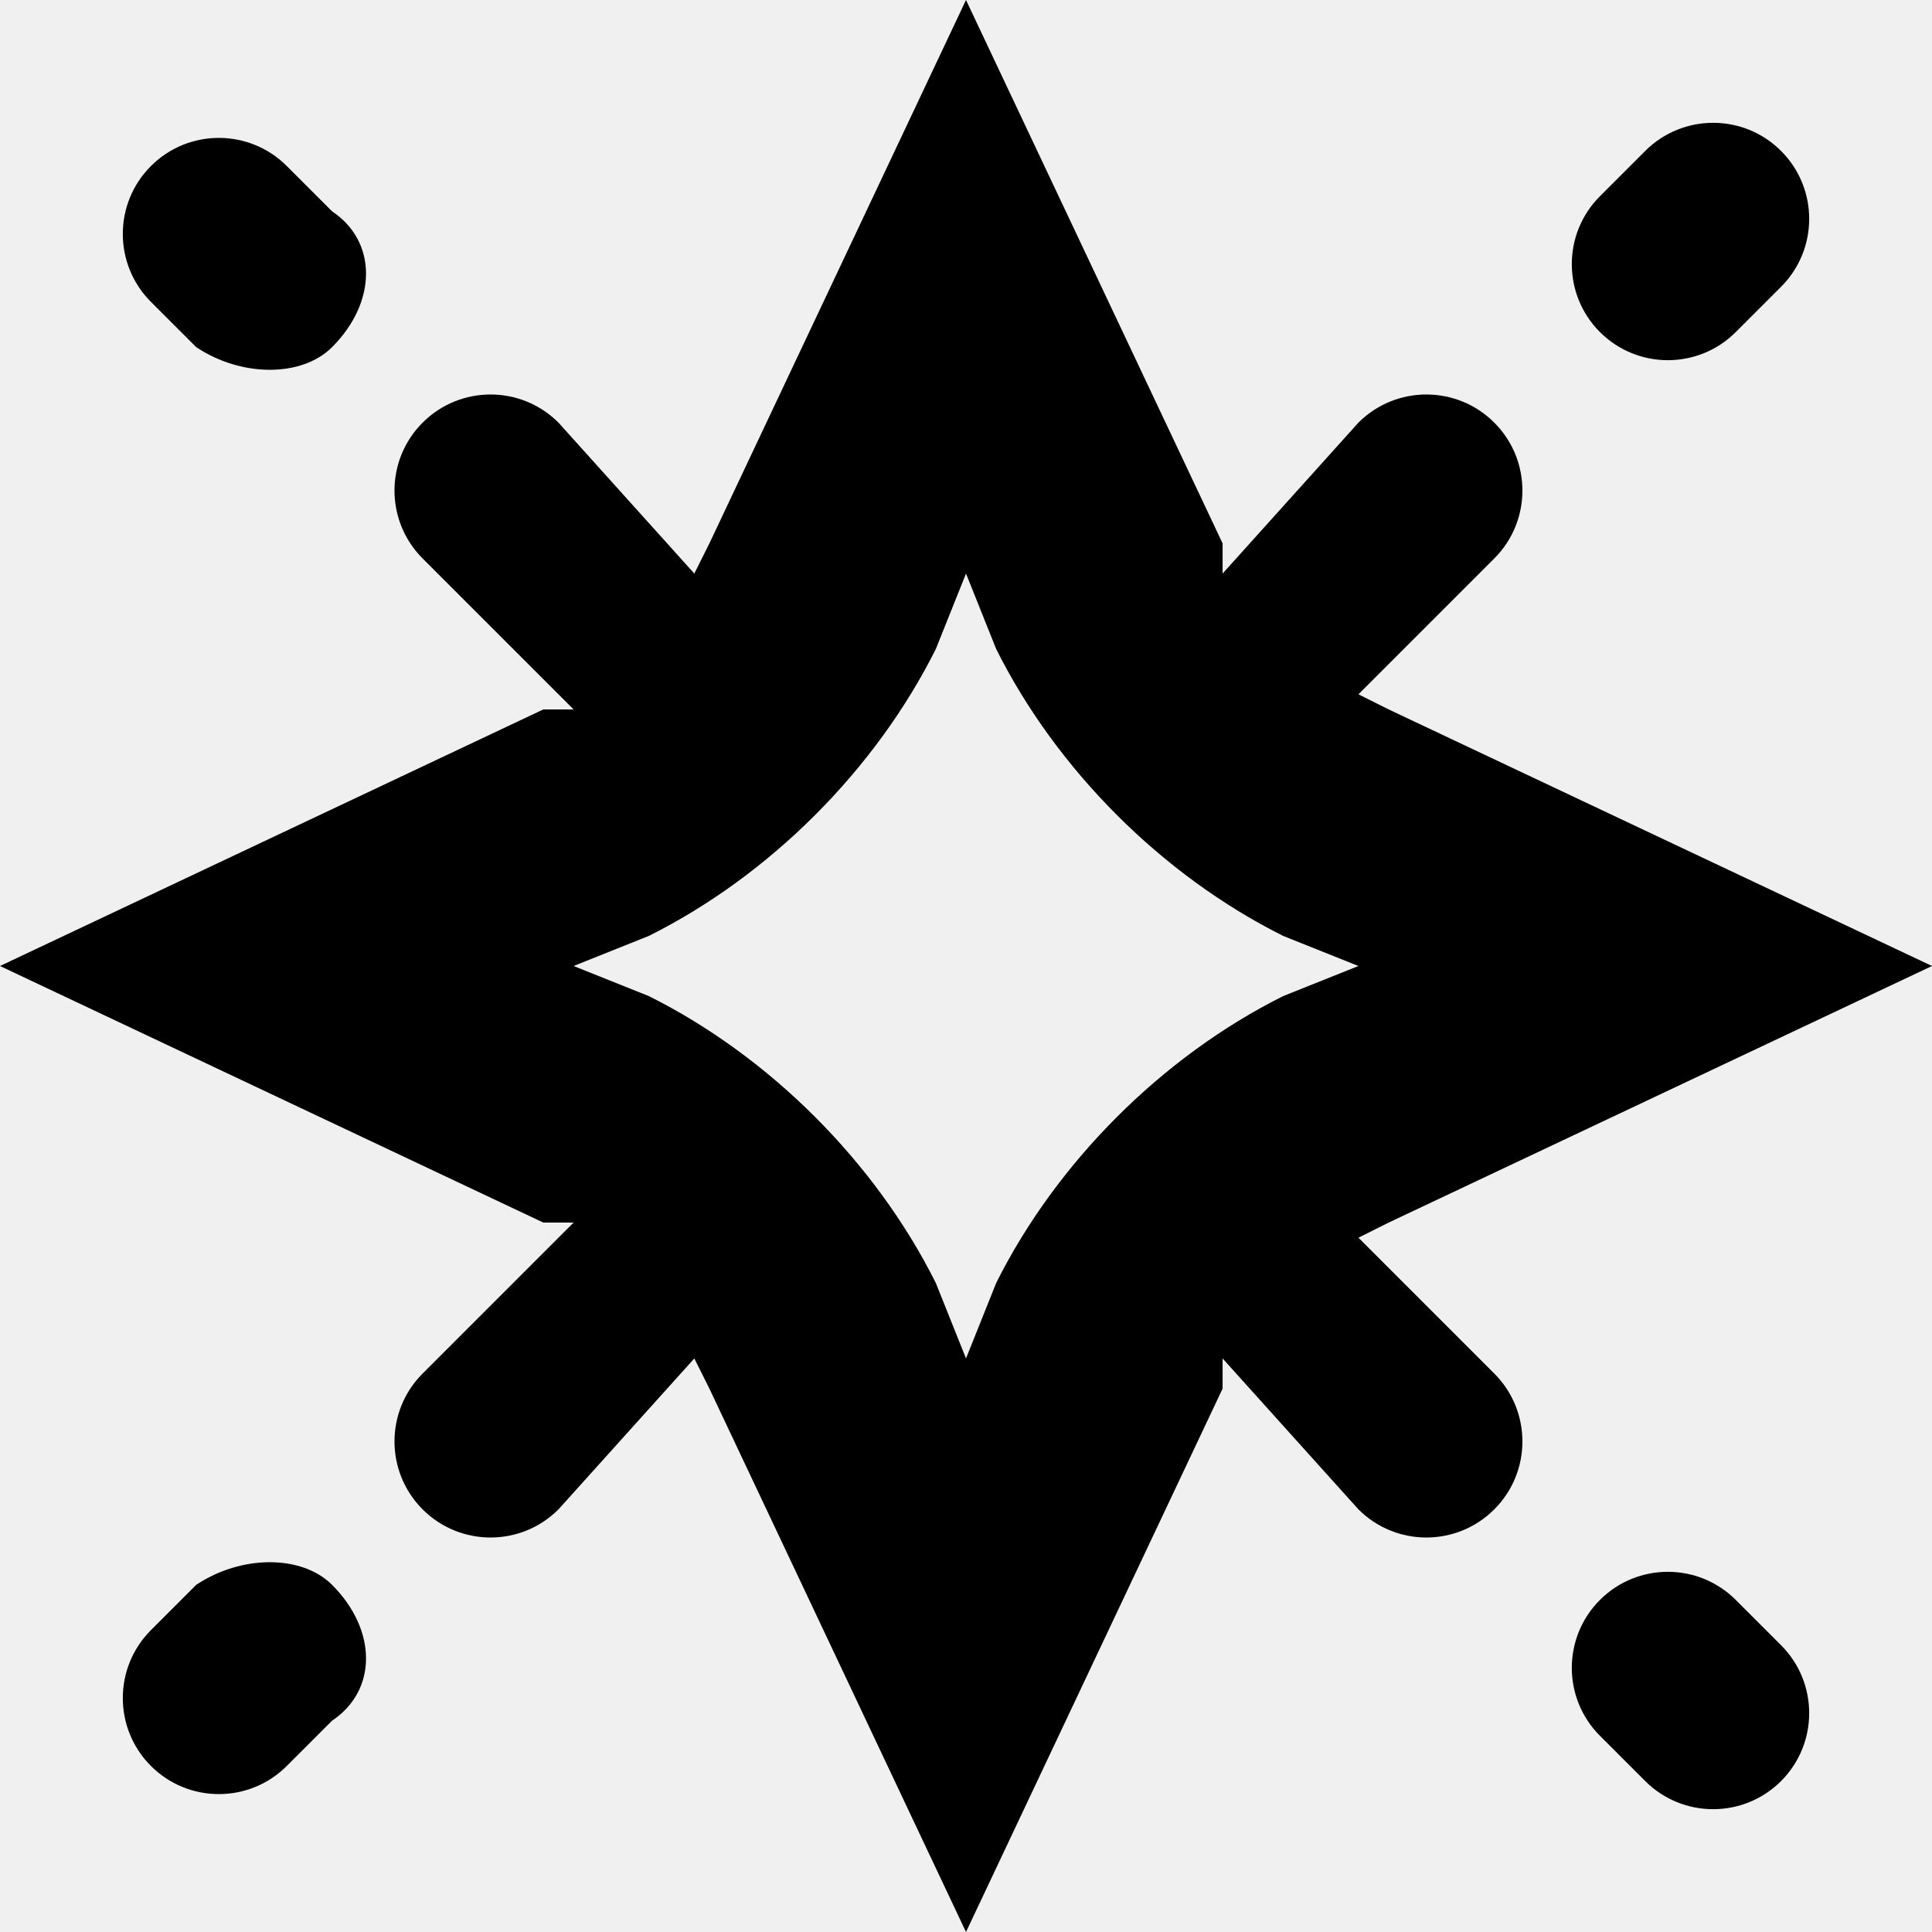
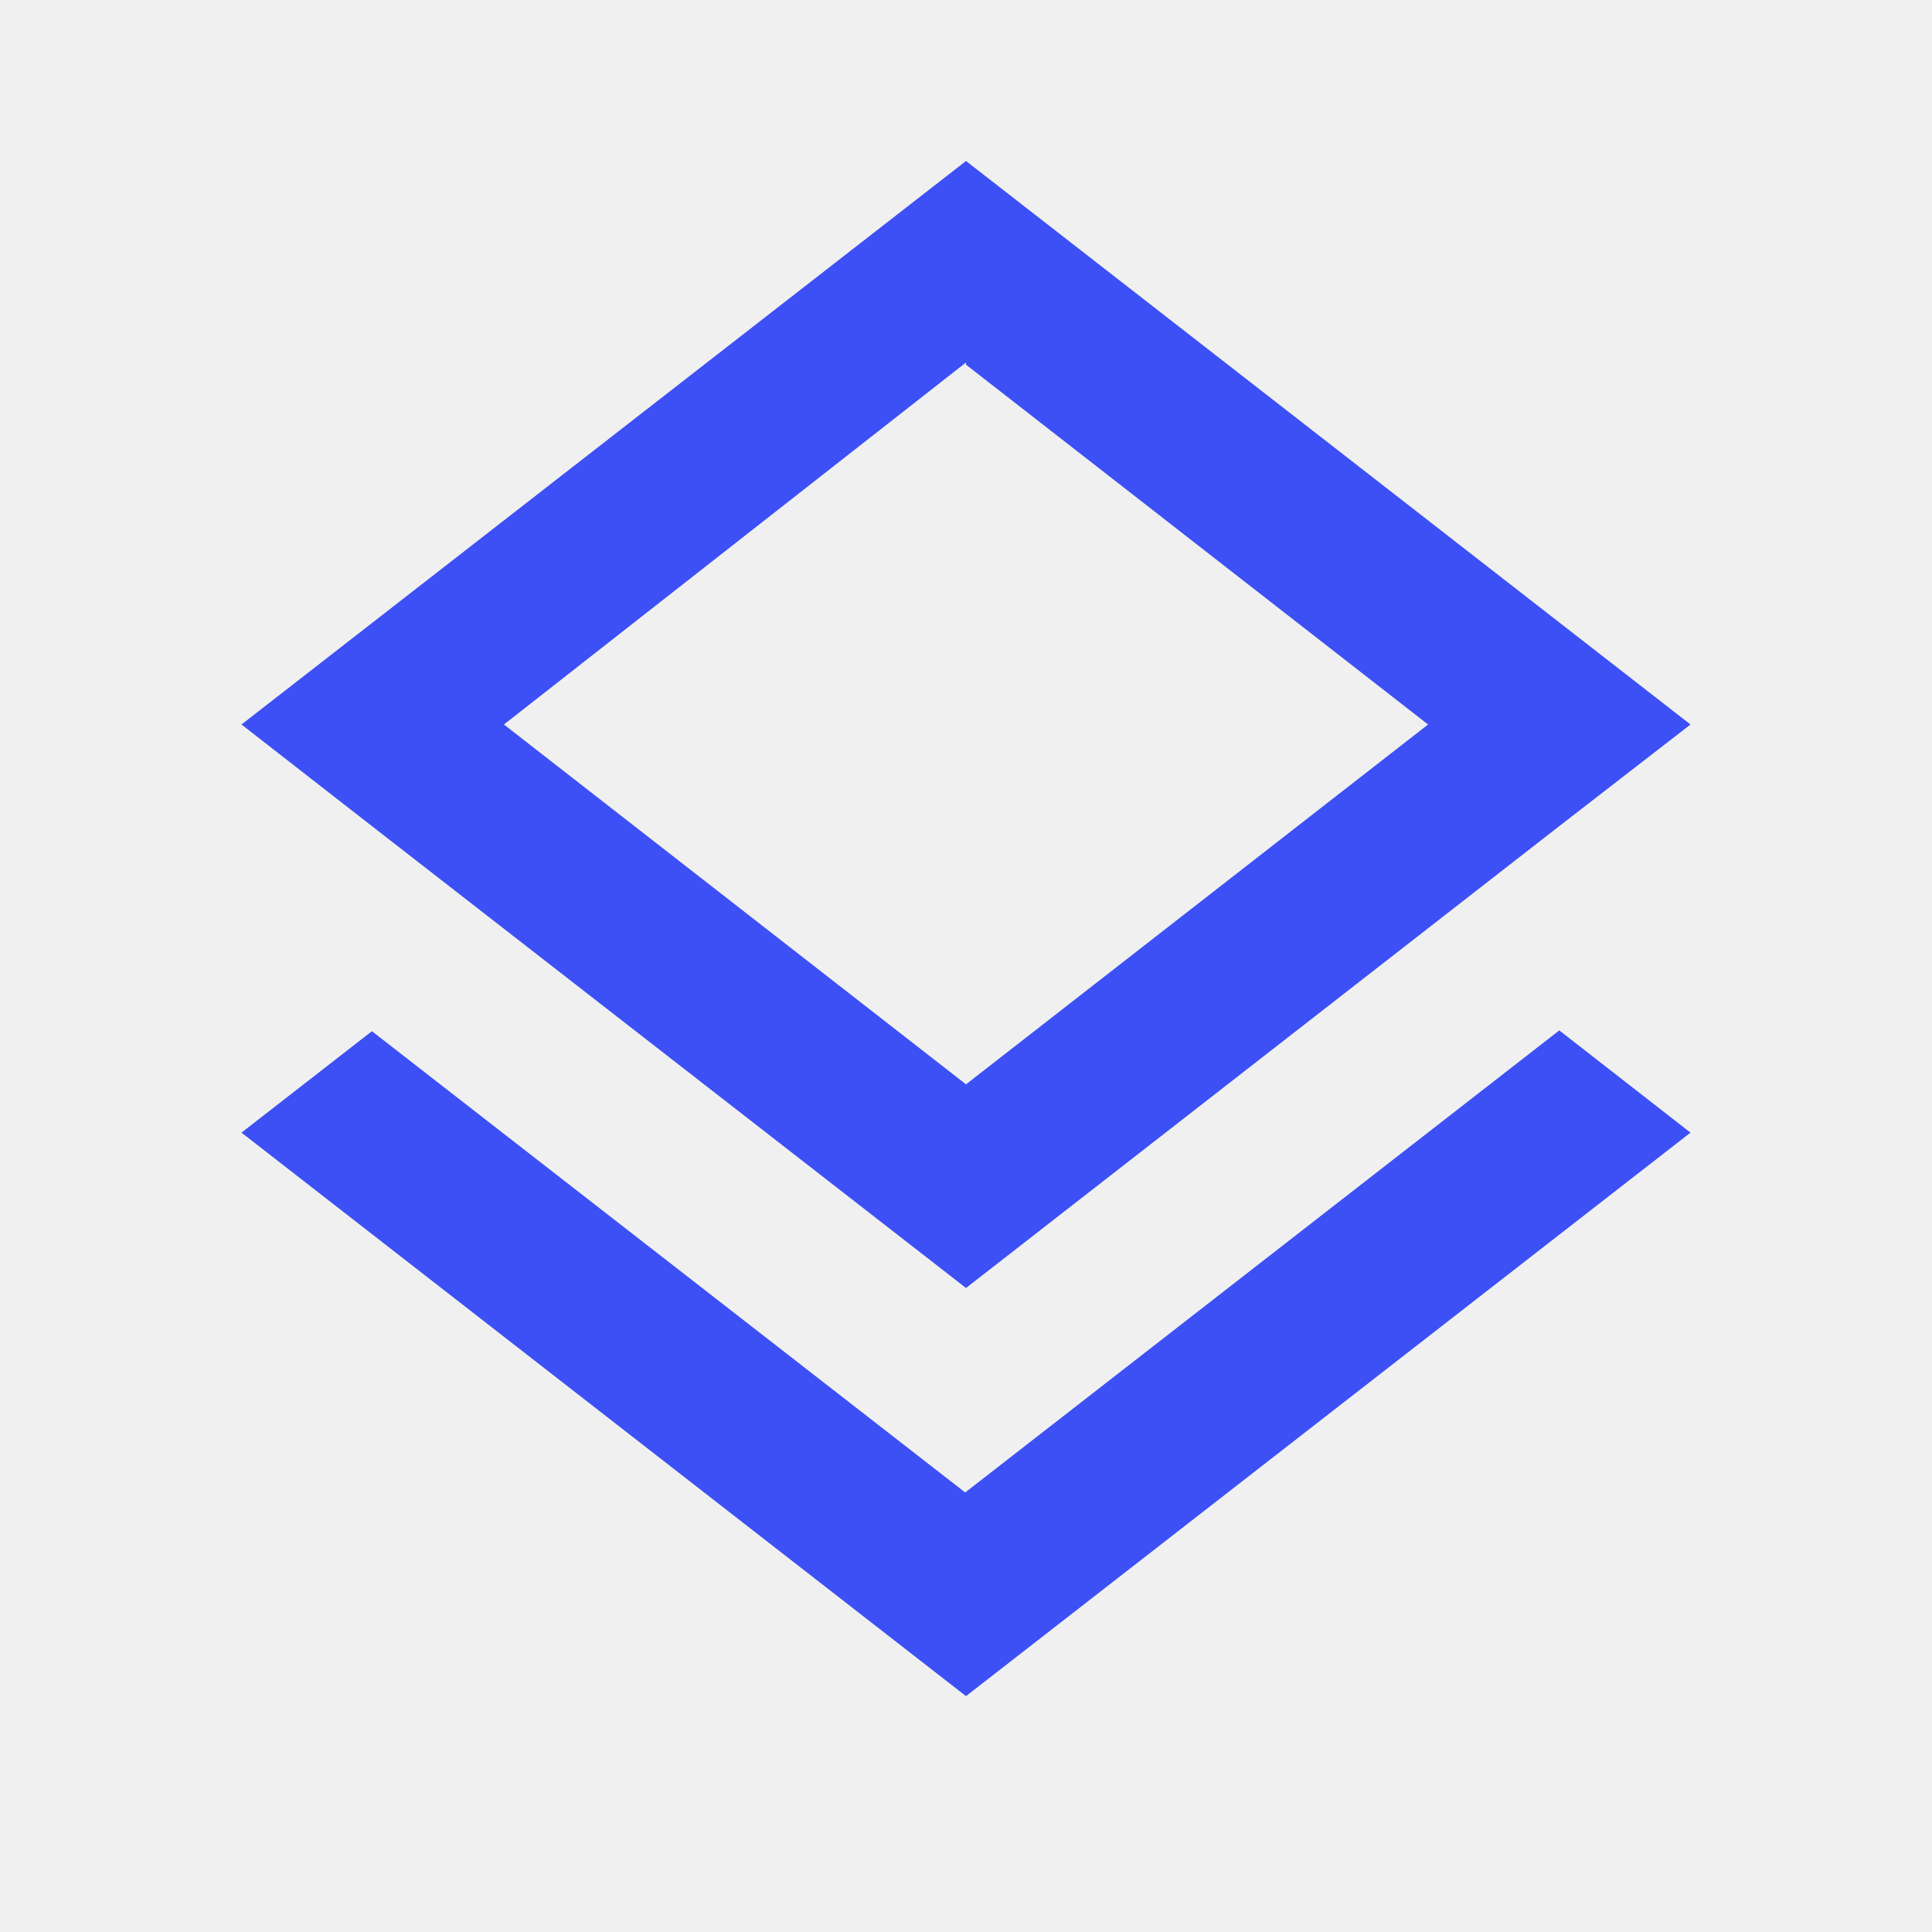
- <svg xmlns="http://www.w3.org/2000/svg" viewBox="0 0 128 128">
-   <path fill-rule="evenodd" d="M81 36 64 0 47 36l-1 2-9-10a6 6 0 0 0-9 9l10 10h-2L0 64l36 17h2L28 91a6 6 0 1 0 9 9l9-10 1 2 17 36 17-36v-2l9 10a6 6 0 1 0 9-9l-9-9 2-1 36-17-36-17-2-1 9-9a6 6 0 1 0-9-9l-9 10v-2Zm-17 2-2 5c-4 8-11 15-19 19l-5 2 5 2c8 4 15 11 19 19l2 5 2-5c4-8 11-15 19-19l5-2-5-2c-8-4-15-11-19-19l-2-5Z" clip-rule="evenodd" />
-   <path d="M118 19a6 6 0 0 0-9-9l-3 3a6 6 0 1 0 9 9l3-3Zm-96 4c-2 2-6 2-9 0l-3-3a6 6 0 1 1 9-9l3 3c3 2 3 6 0 9Zm0 82c-2-2-6-2-9 0l-3 3a6 6 0 1 0 9 9l3-3c3-2 3-6 0-9Zm96 4a6 6 0 0 1-9 9l-3-3a6 6 0 1 1 9-9l3 3Z" />
-   <style>path{fill:#000}@media (prefers-color-scheme:dark){path{fill:#fff}}</style>
+ <svg xmlns="http://www.w3.org/2000/svg" height="24" viewBox="0 0 24 24" width="24" fill="#3d50f5">
+   <path d="m11.99 18.54-7.37-5.73L3 14.07l9 7 9-7-1.63-1.27zM12 16l7.36-5.73L21 9l-9-7-9 7 1.63 1.27L12 16zm0-11.47L17.74 9 12 13.47 6.26 9 12 4.503z" />
</svg>
